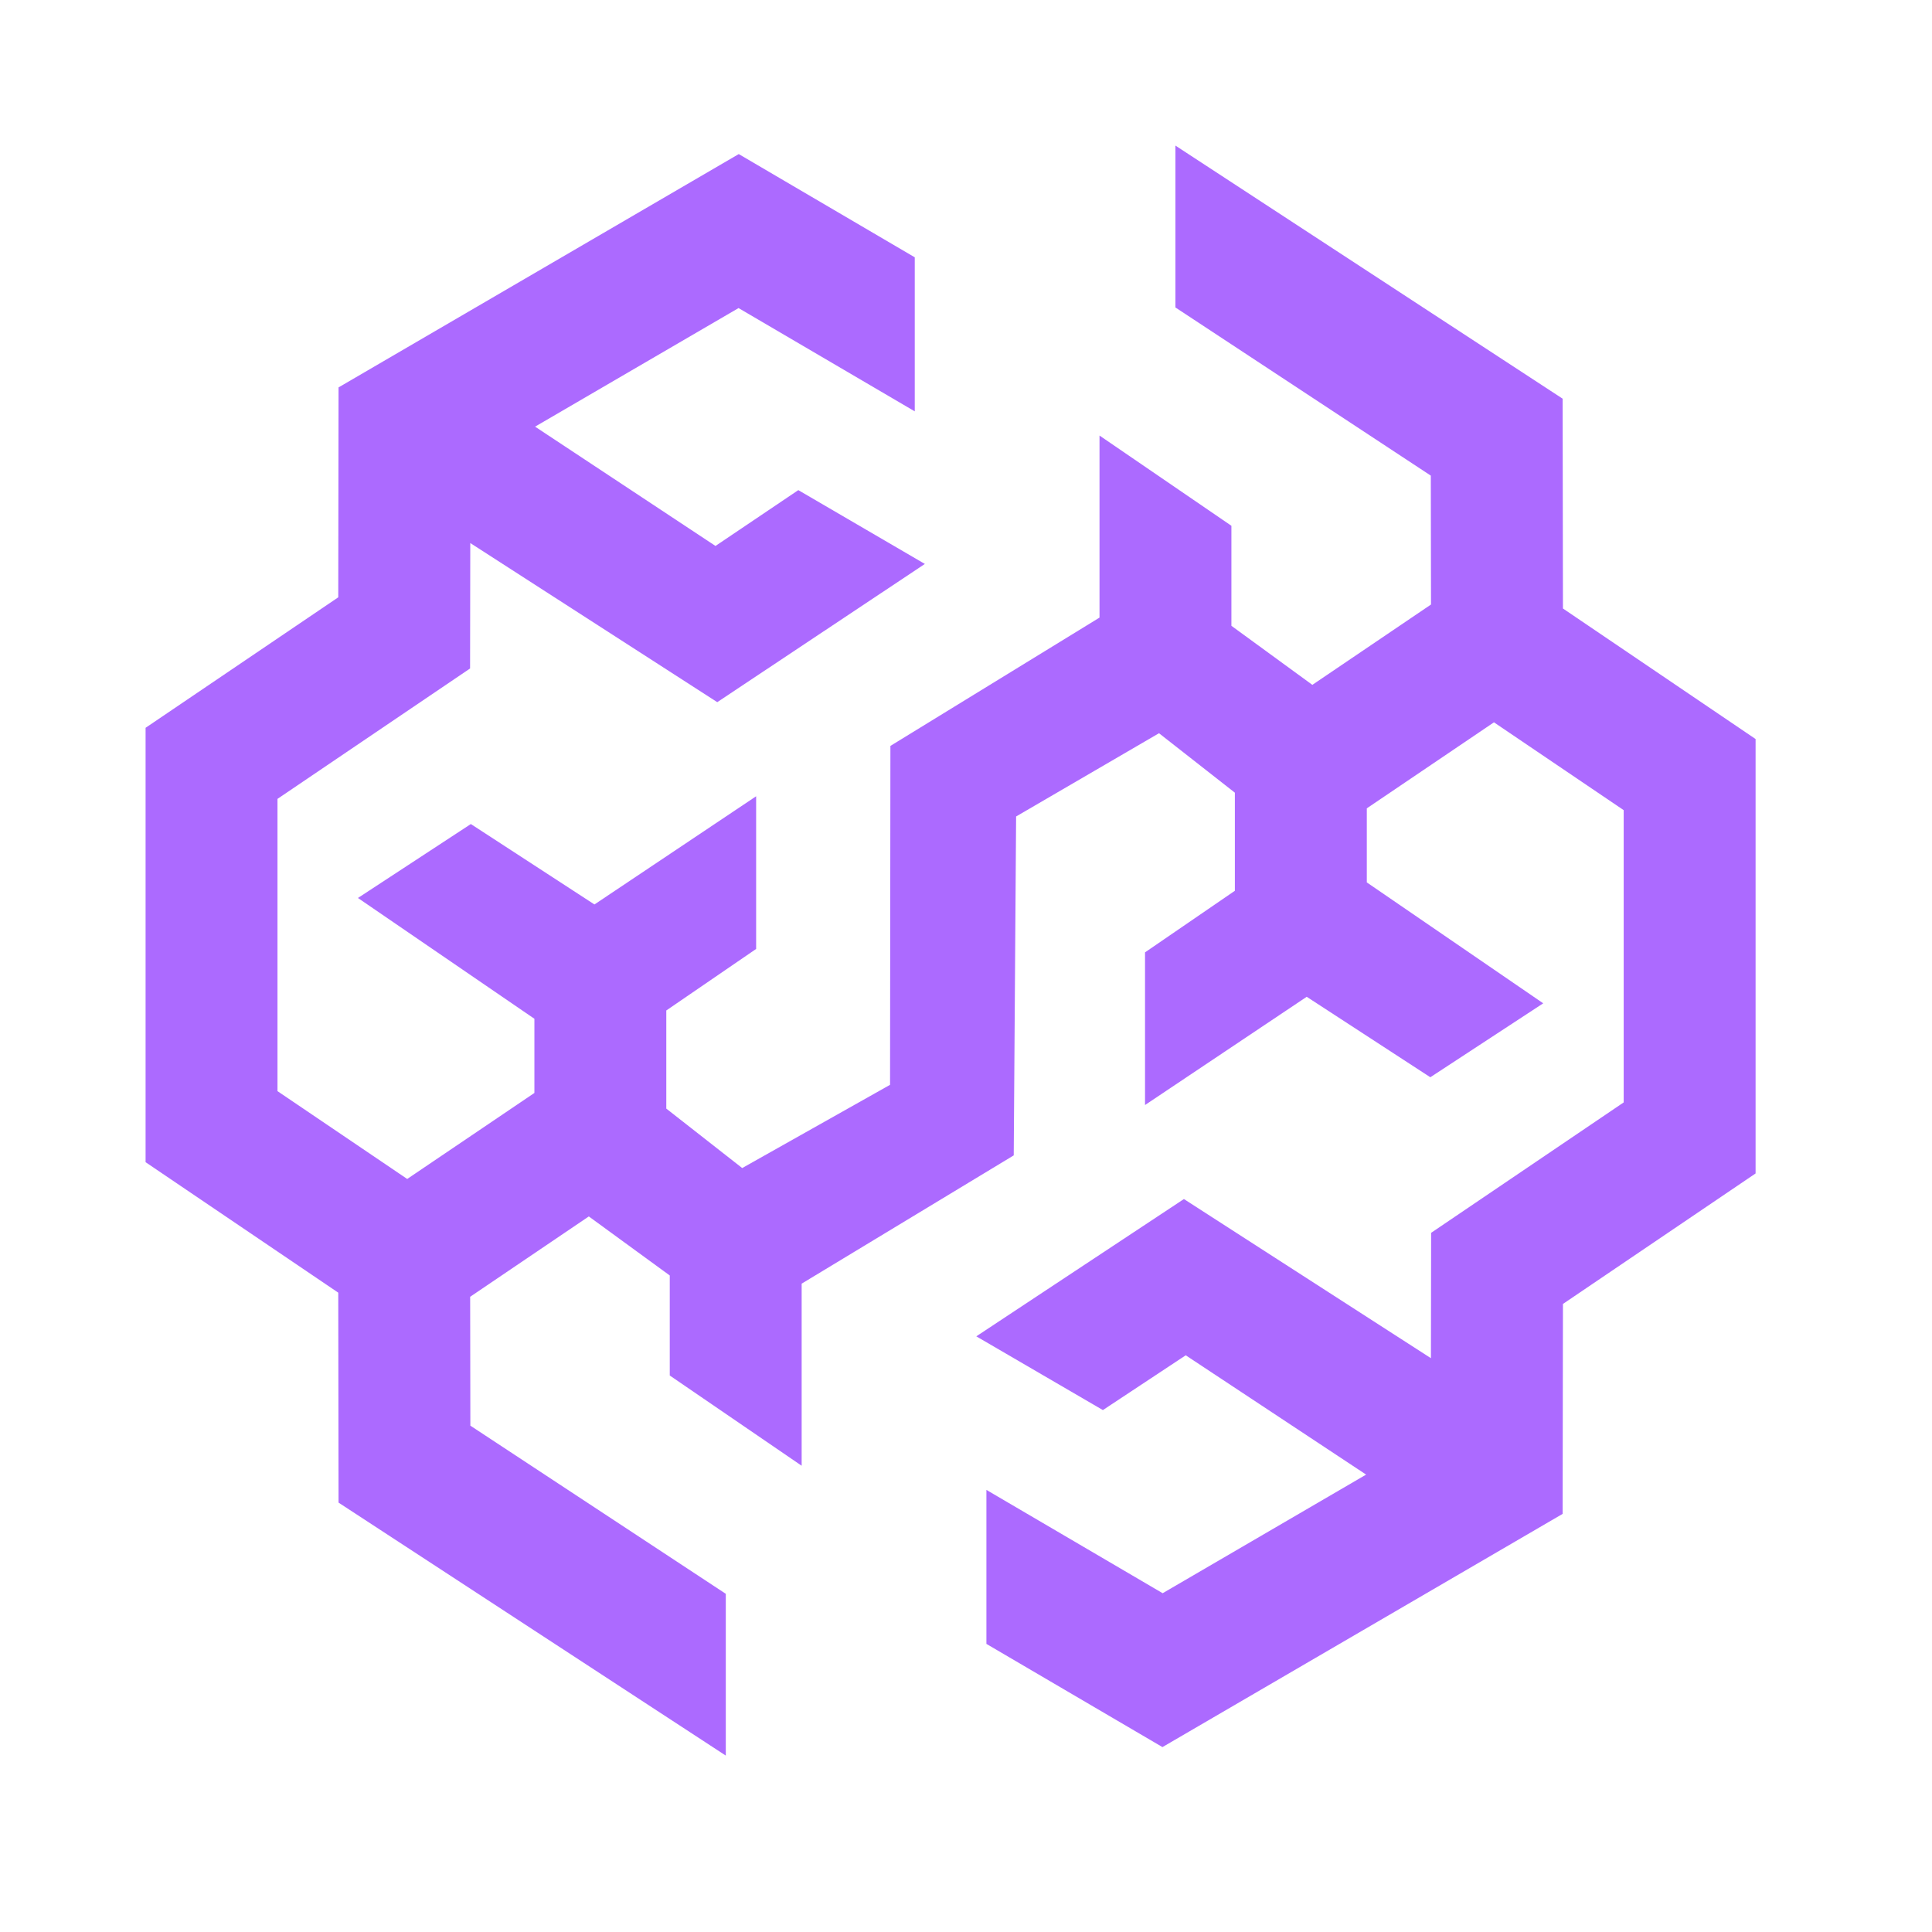
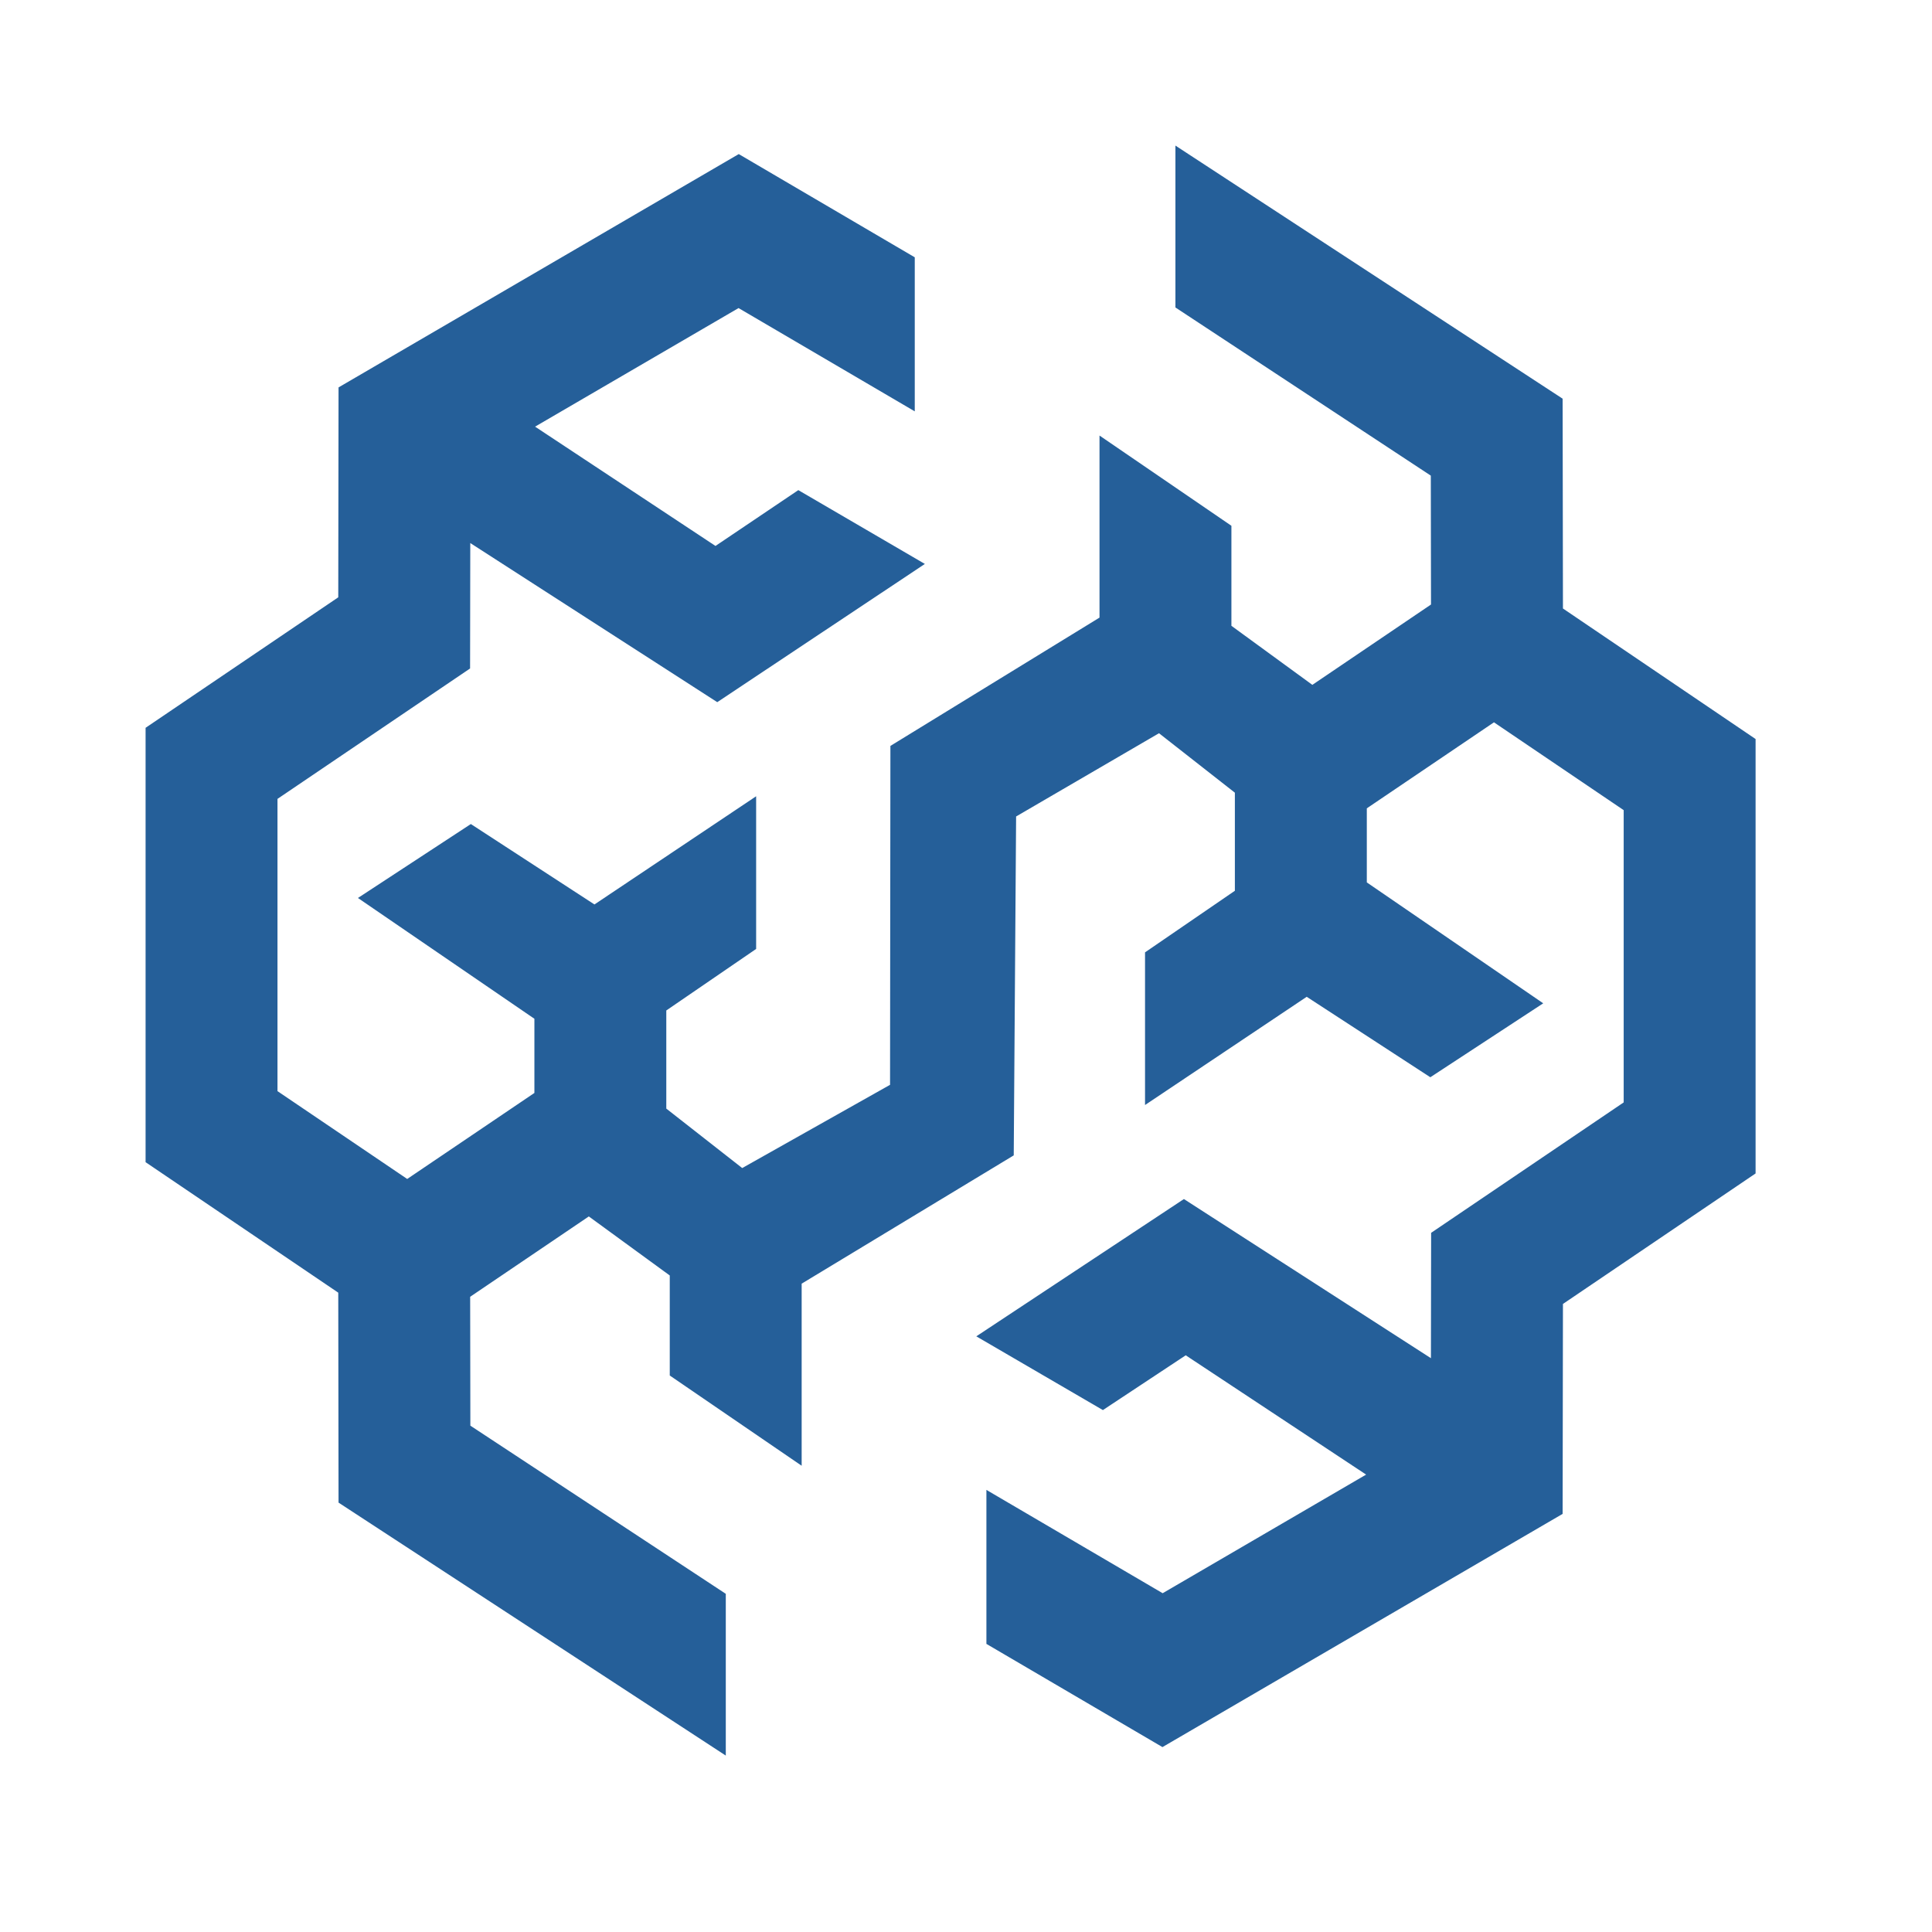
<svg xmlns="http://www.w3.org/2000/svg" width="48" height="48" viewBox="0 0 48 48">
-   <polygon fill="#AC6AFF" points="38.831 15.118 38.823 9.905 29.203 3.617 29.203 7.639 35.548 11.817 35.553 15.019 32.605 17.015 30.594 15.548 30.594 13.063 27.317 10.821 27.317 15.344 22.122 18.532 22.113 26.952 18.44 29.02 16.554 27.543 16.554 25.105 18.786 23.576 18.786 23.556 18.786 19.783 14.769 22.471 11.698 20.473 8.893 22.31 13.277 25.311 13.277 27.154 10.117 29.291 6.894 27.109 6.894 19.848 11.679 16.608 11.684 13.492 17.82 17.445 22.978 14.011 19.834 12.177 17.776 13.564 13.294 10.6 18.349 7.654 22.727 10.22 22.727 6.393 18.354 3.828 8.411 9.625 8.404 14.84 3.617 18.082 3.617 28.874 8.404 32.116 8.411 37.332 18.032 43.617 18.032 39.598 11.686 35.42 11.681 32.218 14.629 30.222 16.64 31.689 16.64 34.174 19.917 36.416 19.917 31.892 25.186 28.705 25.245 20.285 28.795 18.217 30.68 19.694 30.68 22.131 28.448 23.661 28.448 23.68 28.448 27.454 32.465 24.765 35.536 26.764 38.341 24.927 33.958 21.923 33.958 20.083 37.117 17.946 40.34 20.128 40.34 27.389 35.556 30.629 35.551 33.744 29.414 29.79 24.256 33.201 27.401 35.033 29.459 33.672 33.941 36.636 28.886 39.583 24.507 37.016 24.507 40.842 28.881 43.406 38.823 37.612 38.831 32.396 43.617 29.154 43.617 18.361" />
+   <polygon fill="#255f99" points="38.831 15.118 38.823 9.905 29.203 3.617 29.203 7.639 35.548 11.817 35.553 15.019 32.605 17.015 30.594 15.548 30.594 13.063 27.317 10.821 27.317 15.344 22.122 18.532 22.113 26.952 18.44 29.02 16.554 27.543 16.554 25.105 18.786 23.576 18.786 23.556 18.786 19.783 14.769 22.471 11.698 20.473 8.893 22.31 13.277 25.311 13.277 27.154 10.117 29.291 6.894 27.109 6.894 19.848 11.679 16.608 11.684 13.492 17.82 17.445 22.978 14.011 19.834 12.177 17.776 13.564 13.294 10.6 18.349 7.654 22.727 10.22 22.727 6.393 18.354 3.828 8.411 9.625 8.404 14.84 3.617 18.082 3.617 28.874 8.404 32.116 8.411 37.332 18.032 43.617 18.032 39.598 11.686 35.42 11.681 32.218 14.629 30.222 16.64 31.689 16.64 34.174 19.917 36.416 19.917 31.892 25.186 28.705 25.245 20.285 28.795 18.217 30.68 19.694 30.68 22.131 28.448 23.661 28.448 23.68 28.448 27.454 32.465 24.765 35.536 26.764 38.341 24.927 33.958 21.923 33.958 20.083 37.117 17.946 40.34 20.128 40.34 27.389 35.556 30.629 35.551 33.744 29.414 29.79 24.256 33.201 27.401 35.033 29.459 33.672 33.941 36.636 28.886 39.583 24.507 37.016 24.507 40.842 28.881 43.406 38.823 37.612 38.831 32.396 43.617 29.154 43.617 18.361" />
</svg>
